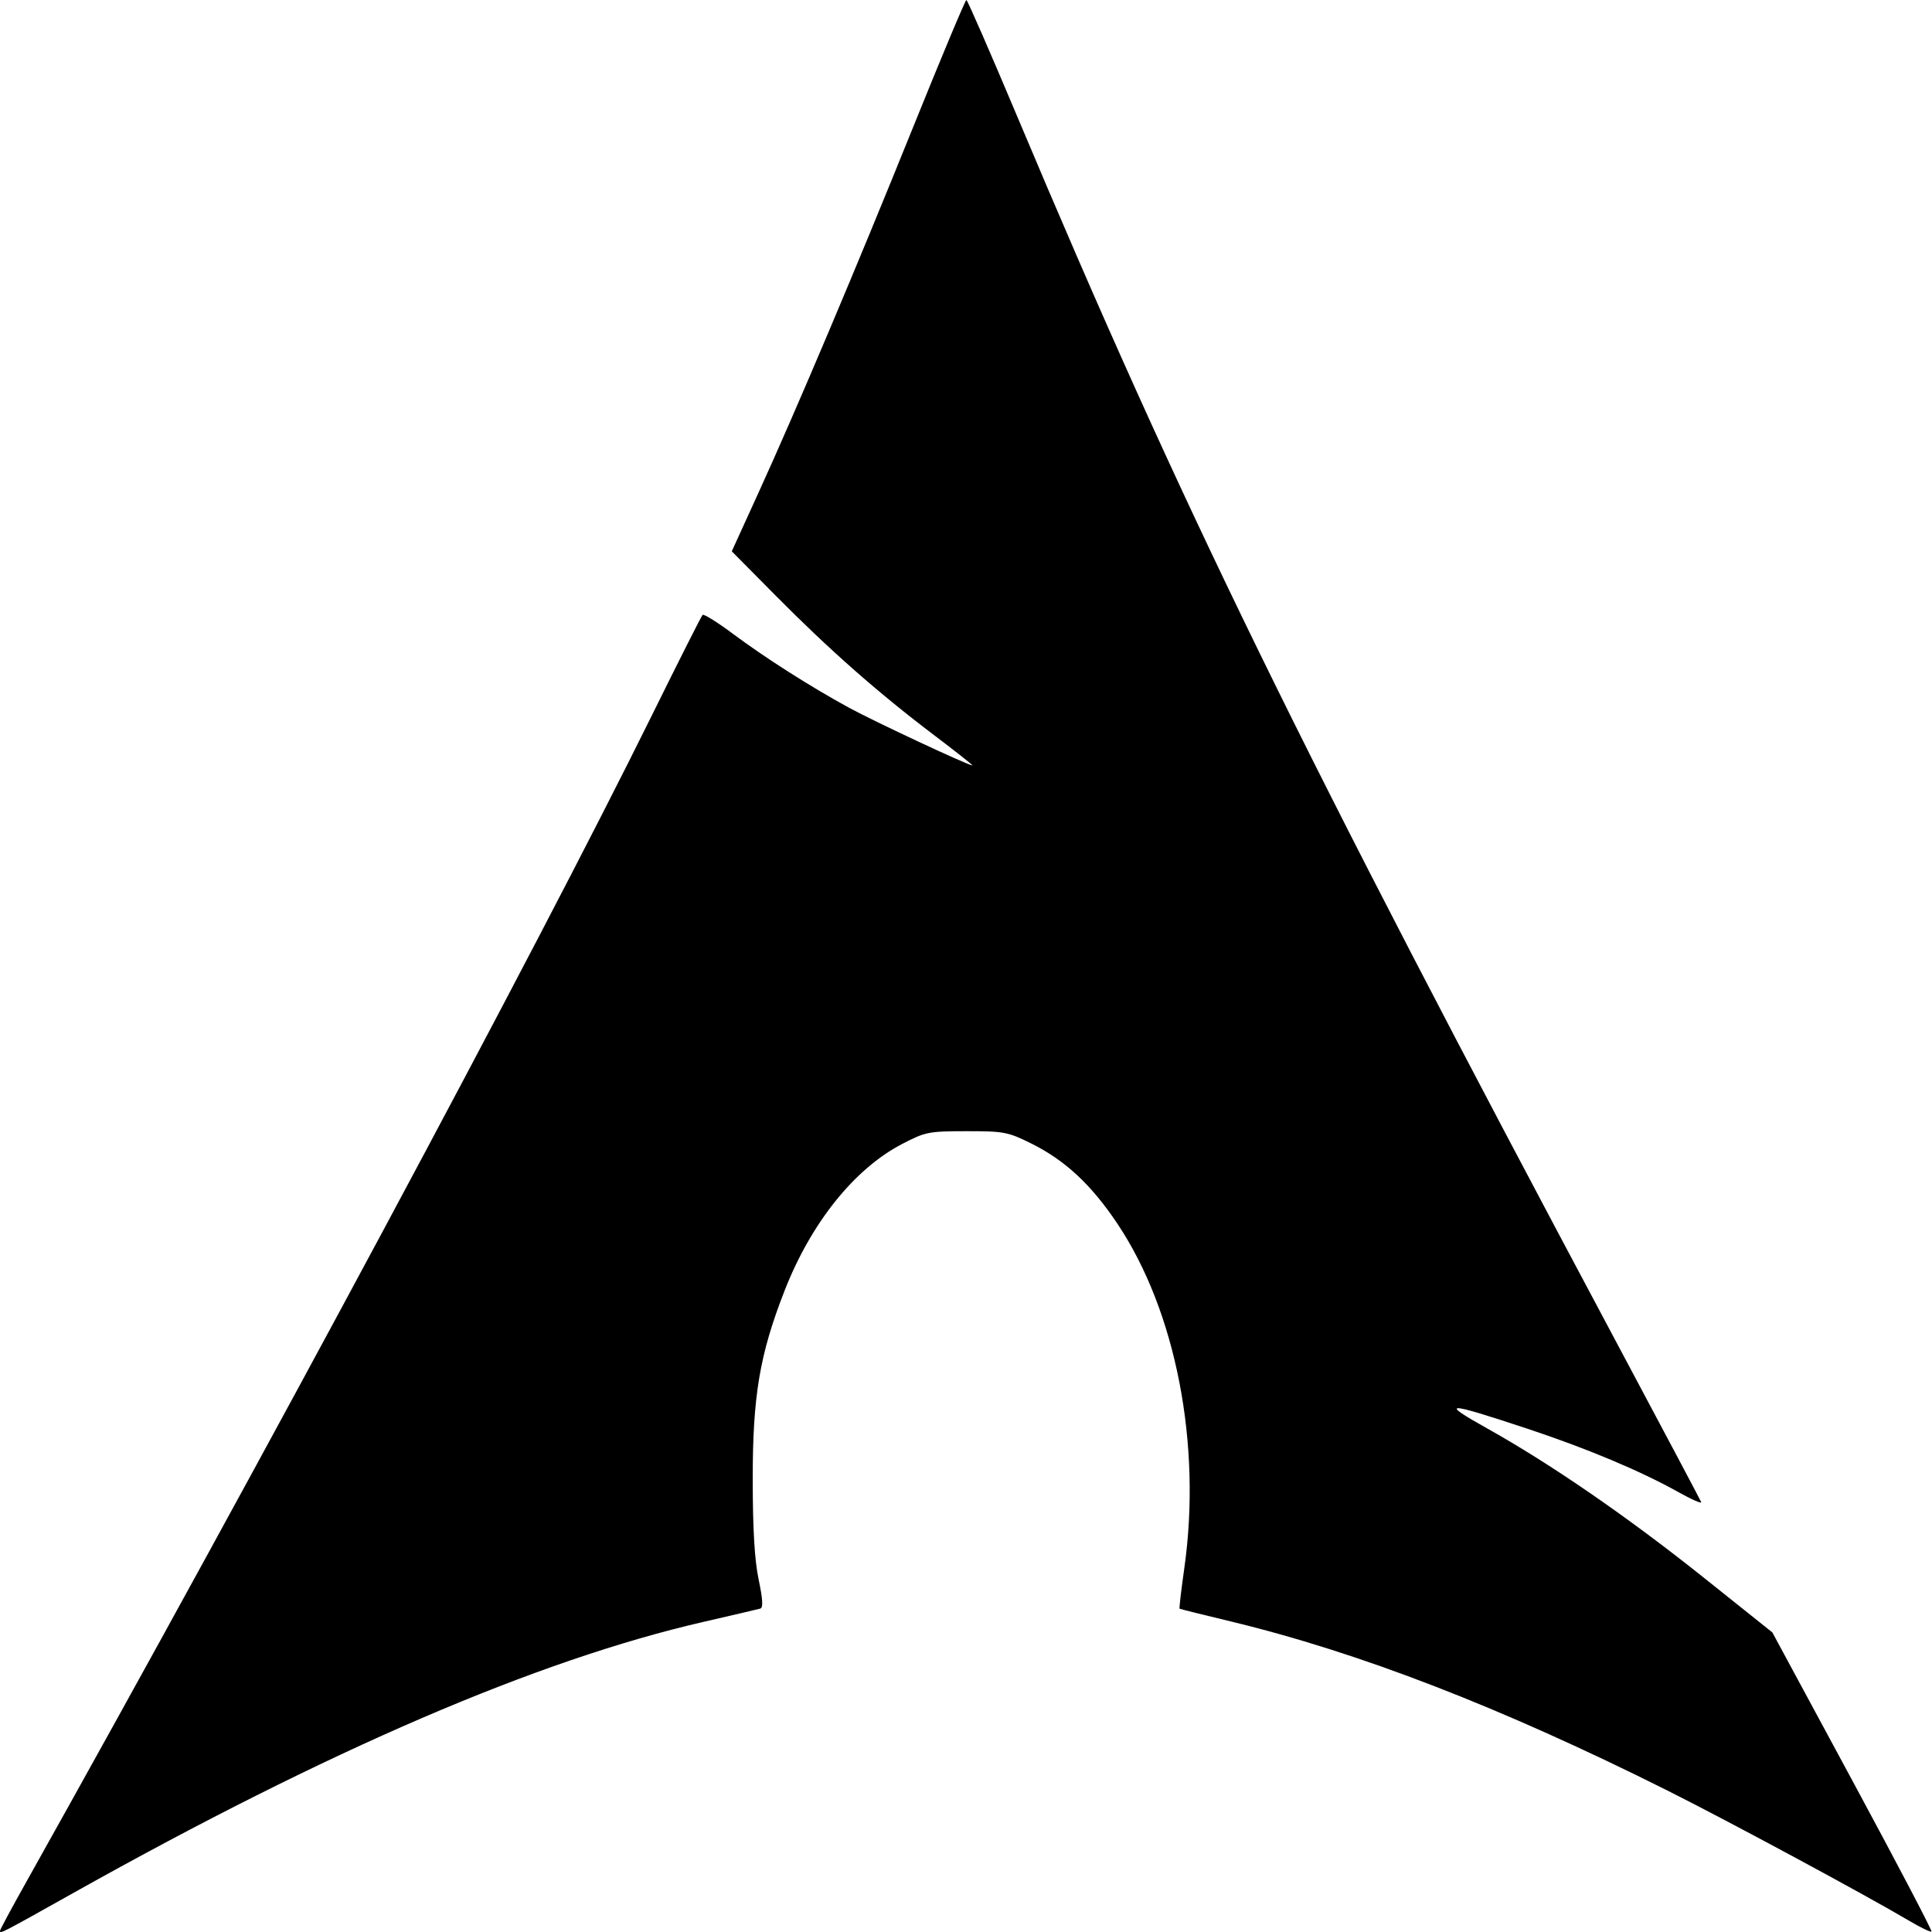
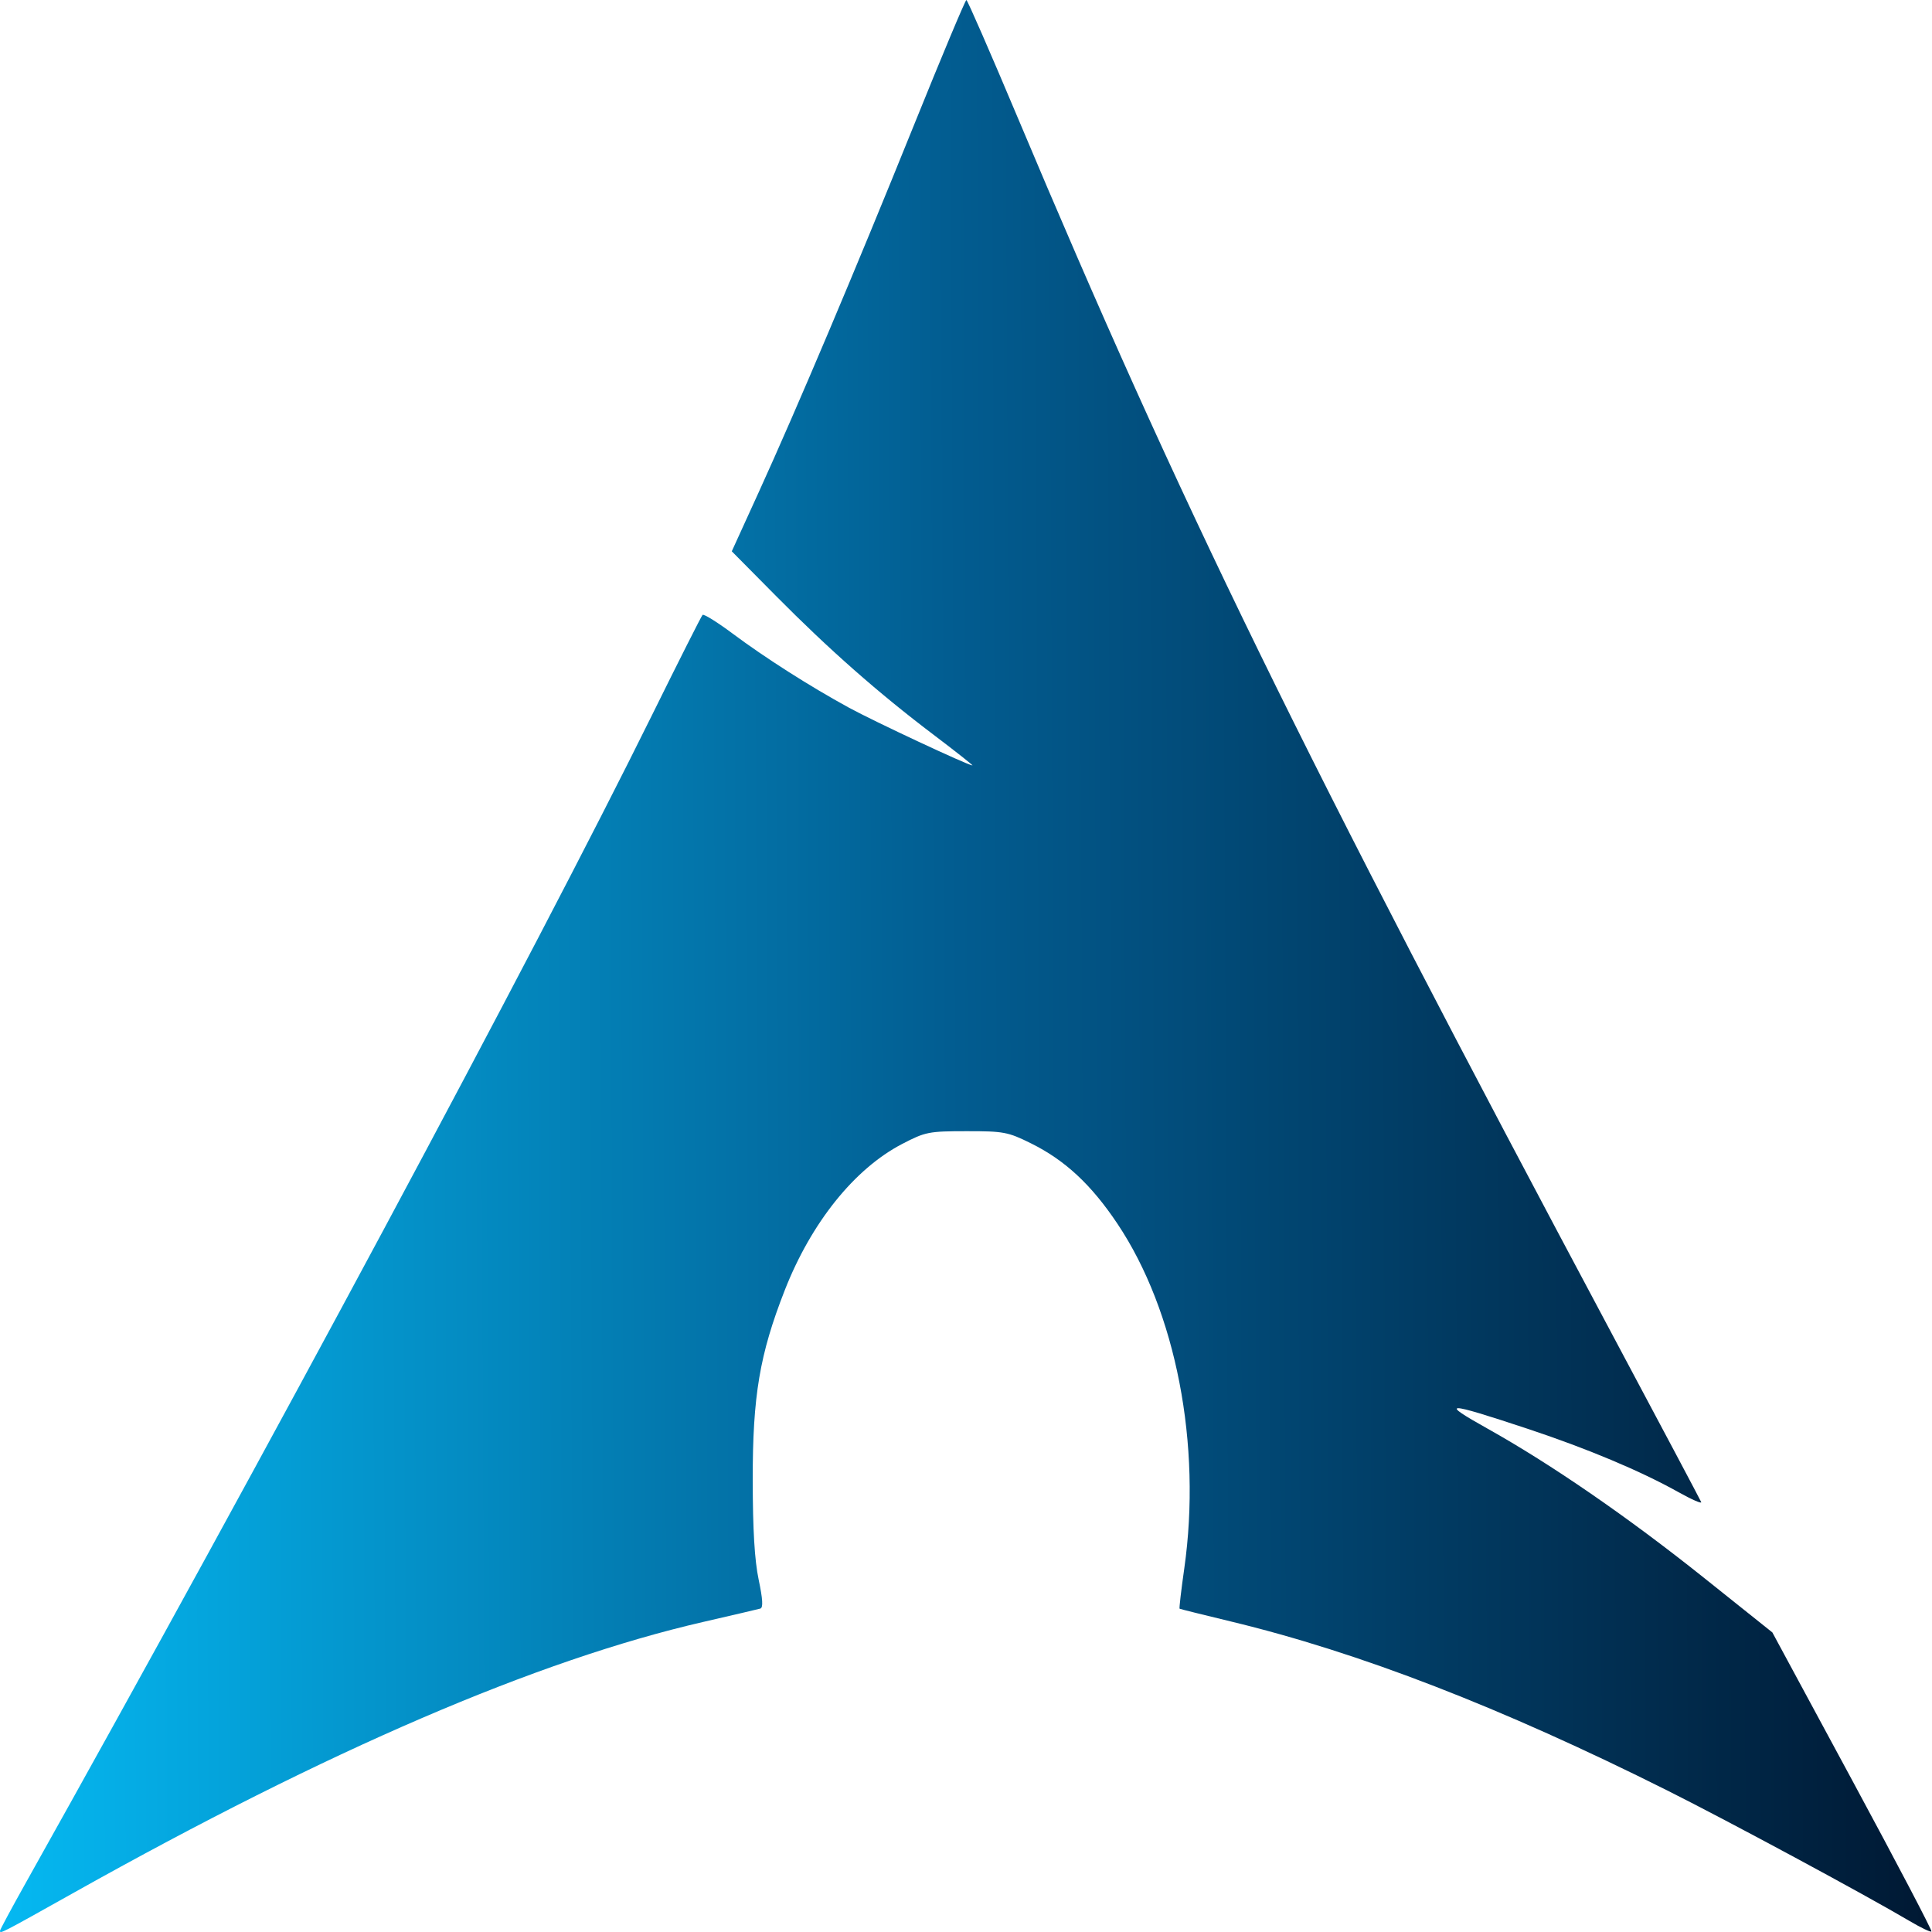
- <svg xmlns="http://www.w3.org/2000/svg" width="179.794mm" height="179.842mm" viewBox="0 0 179.794 179.842" version="1.1" id="svg5">
-   <defs id="defs2" />
+ <svg xmlns="http://www.w3.org/2000/svg" xmlns:xlink="http://www.w3.org/1999/xlink" width="179.794mm" height="179.842mm" viewBox="0 0 179.794 179.842" version="1.1" id="svg5">
+   <defs id="defs2">
+     <linearGradient id="linearGradient23093">
+       <stop style="stop-color:#001731;stop-opacity:1" offset="0" id="stop23089" />
+       <stop style="stop-color:#025c90;stop-opacity:1" offset="0.508" id="stop23323" />
+       <stop style="stop-color:#05b8f1;stop-opacity:1" offset="1" id="stop23091" />
+     </linearGradient>
+     <linearGradient id="linearGradient21920">
+       <stop style="stop-color:#001731;stop-opacity:1;" offset="0" id="stop21918" />
+     </linearGradient>
+     <linearGradient id="linearGradient18794">
+       <stop style="stop-color:#002f5d;stop-opacity:1;" offset="0" id="stop18792" />
+     </linearGradient>
+     <linearGradient id="linearGradient11846">
+       <stop style="stop-color:#025c90;stop-opacity:1;" offset="0" id="stop11844" />
+     </linearGradient>
+     <linearGradient id="linearGradient9071">
+       <stop style="stop-color:#017dc5;stop-opacity:1;" offset="0" id="stop9069" />
+     </linearGradient>
+     <linearGradient id="linearGradient4229">
+       <stop style="stop-color:#05b8f1;stop-opacity:1;" offset="0" id="stop4227" />
+     </linearGradient>
+     <linearGradient xlink:href="#linearGradient23093" id="linearGradient23095" x1="193.661" y1="91.377" x2="12.362" y2="92.276" gradientUnits="userSpaceOnUse" />
+   </defs>
  <g id="layer1" transform="translate(-12.24481,-8.586354)">
-     <path style="fill:#000000;stroke-width:0.353" d="m 12.245,188.314 c 0,-0.098 1.089,-2.122 2.42,-4.498 22.058,-39.382 47.401,-86.639 58.281,-108.68 2.473,-5.01 4.587,-9.2 4.697,-9.31 0.11,-0.11 1.355,0.662 2.767,1.715 3.056,2.279 7.216,4.931 10.857,6.919 2.352,1.284 11.104,5.377 11.498,5.377 0.084,0 -1.555,-1.294 -3.644,-2.875 -5.133,-3.886 -9.683,-7.895 -14.629,-12.888 l -4.129,-4.169 2.493,-5.468 c 3.592,-7.877 8.995,-20.652 14.435,-34.131 2.604,-6.451 4.814,-11.725 4.911,-11.719 0.097,0.006 2.228,4.887 4.736,10.848 15.229,36.199 26.301,58.857 55.536,113.658 4.395,8.239 8.053,15.13 8.128,15.315 0.075,0.185 -0.878,-0.232 -2.118,-0.925 -3.528,-1.973 -8.499,-4.06 -14.07,-5.907 -7.658,-2.539 -8.237,-2.54 -3.704,-0.006 5.926,3.313 13.091,8.251 20.137,13.878 l 6.379,5.094 7.478,13.849 c 4.113,7.617 7.413,13.913 7.334,13.992 -0.079,0.079 -0.996,-0.361 -2.038,-0.977 -4.145,-2.451 -16.833,-9.287 -22.548,-12.149 -15.45,-7.735 -28.684,-12.859 -40.653,-15.74 -2.565,-0.617 -4.703,-1.15 -4.751,-1.183 -0.048,-0.033 0.147,-1.714 0.435,-3.736 1.639,-11.529 -0.768,-23.945 -6.221,-32.098 -2.441,-3.65 -4.88,-5.917 -8.054,-7.487 -2.138,-1.058 -2.529,-1.132 -5.997,-1.129 -3.521,0.003 -3.825,0.063 -5.991,1.19 -4.439,2.31 -8.462,7.325 -10.929,13.624 -2.333,5.956 -2.987,9.832 -2.978,17.639 0.005,4.662 0.174,7.49 0.552,9.29 0.386,1.836 0.431,2.619 0.152,2.697 -0.216,0.06 -2.615,0.621 -5.331,1.246 -15.4,3.543 -34.872,11.919 -58.538,25.182 -6.863,3.846 -6.903,3.866 -6.903,3.565 z" id="path39" />
+     <path style="fill:url(#linearGradient23095);stroke-width:0.353;fill-opacity:1" d="m 12.245,188.314 c 0,-0.098 1.089,-2.122 2.42,-4.498 22.058,-39.382 47.401,-86.639 58.281,-108.68 2.473,-5.01 4.587,-9.2 4.697,-9.31 0.11,-0.11 1.355,0.662 2.767,1.715 3.056,2.279 7.216,4.931 10.857,6.919 2.352,1.284 11.104,5.377 11.498,5.377 0.084,0 -1.555,-1.294 -3.644,-2.875 -5.133,-3.886 -9.683,-7.895 -14.629,-12.888 l -4.129,-4.169 2.493,-5.468 c 3.592,-7.877 8.995,-20.652 14.435,-34.131 2.604,-6.451 4.814,-11.725 4.911,-11.719 0.097,0.006 2.228,4.887 4.736,10.848 15.229,36.199 26.301,58.857 55.536,113.658 4.395,8.239 8.053,15.13 8.128,15.315 0.075,0.185 -0.878,-0.232 -2.118,-0.925 -3.528,-1.973 -8.499,-4.06 -14.07,-5.907 -7.658,-2.539 -8.237,-2.54 -3.704,-0.006 5.926,3.313 13.091,8.251 20.137,13.878 l 6.379,5.094 7.478,13.849 c 4.113,7.617 7.413,13.913 7.334,13.992 -0.079,0.079 -0.996,-0.361 -2.038,-0.977 -4.145,-2.451 -16.833,-9.287 -22.548,-12.149 -15.45,-7.735 -28.684,-12.859 -40.653,-15.74 -2.565,-0.617 -4.703,-1.15 -4.751,-1.183 -0.048,-0.033 0.147,-1.714 0.435,-3.736 1.639,-11.529 -0.768,-23.945 -6.221,-32.098 -2.441,-3.65 -4.88,-5.917 -8.054,-7.487 -2.138,-1.058 -2.529,-1.132 -5.997,-1.129 -3.521,0.003 -3.825,0.063 -5.991,1.19 -4.439,2.31 -8.462,7.325 -10.929,13.624 -2.333,5.956 -2.987,9.832 -2.978,17.639 0.005,4.662 0.174,7.49 0.552,9.29 0.386,1.836 0.431,2.619 0.152,2.697 -0.216,0.06 -2.615,0.621 -5.331,1.246 -15.4,3.543 -34.872,11.919 -58.538,25.182 -6.863,3.846 -6.903,3.866 -6.903,3.565 z" id="path39" />
  </g>
</svg>
